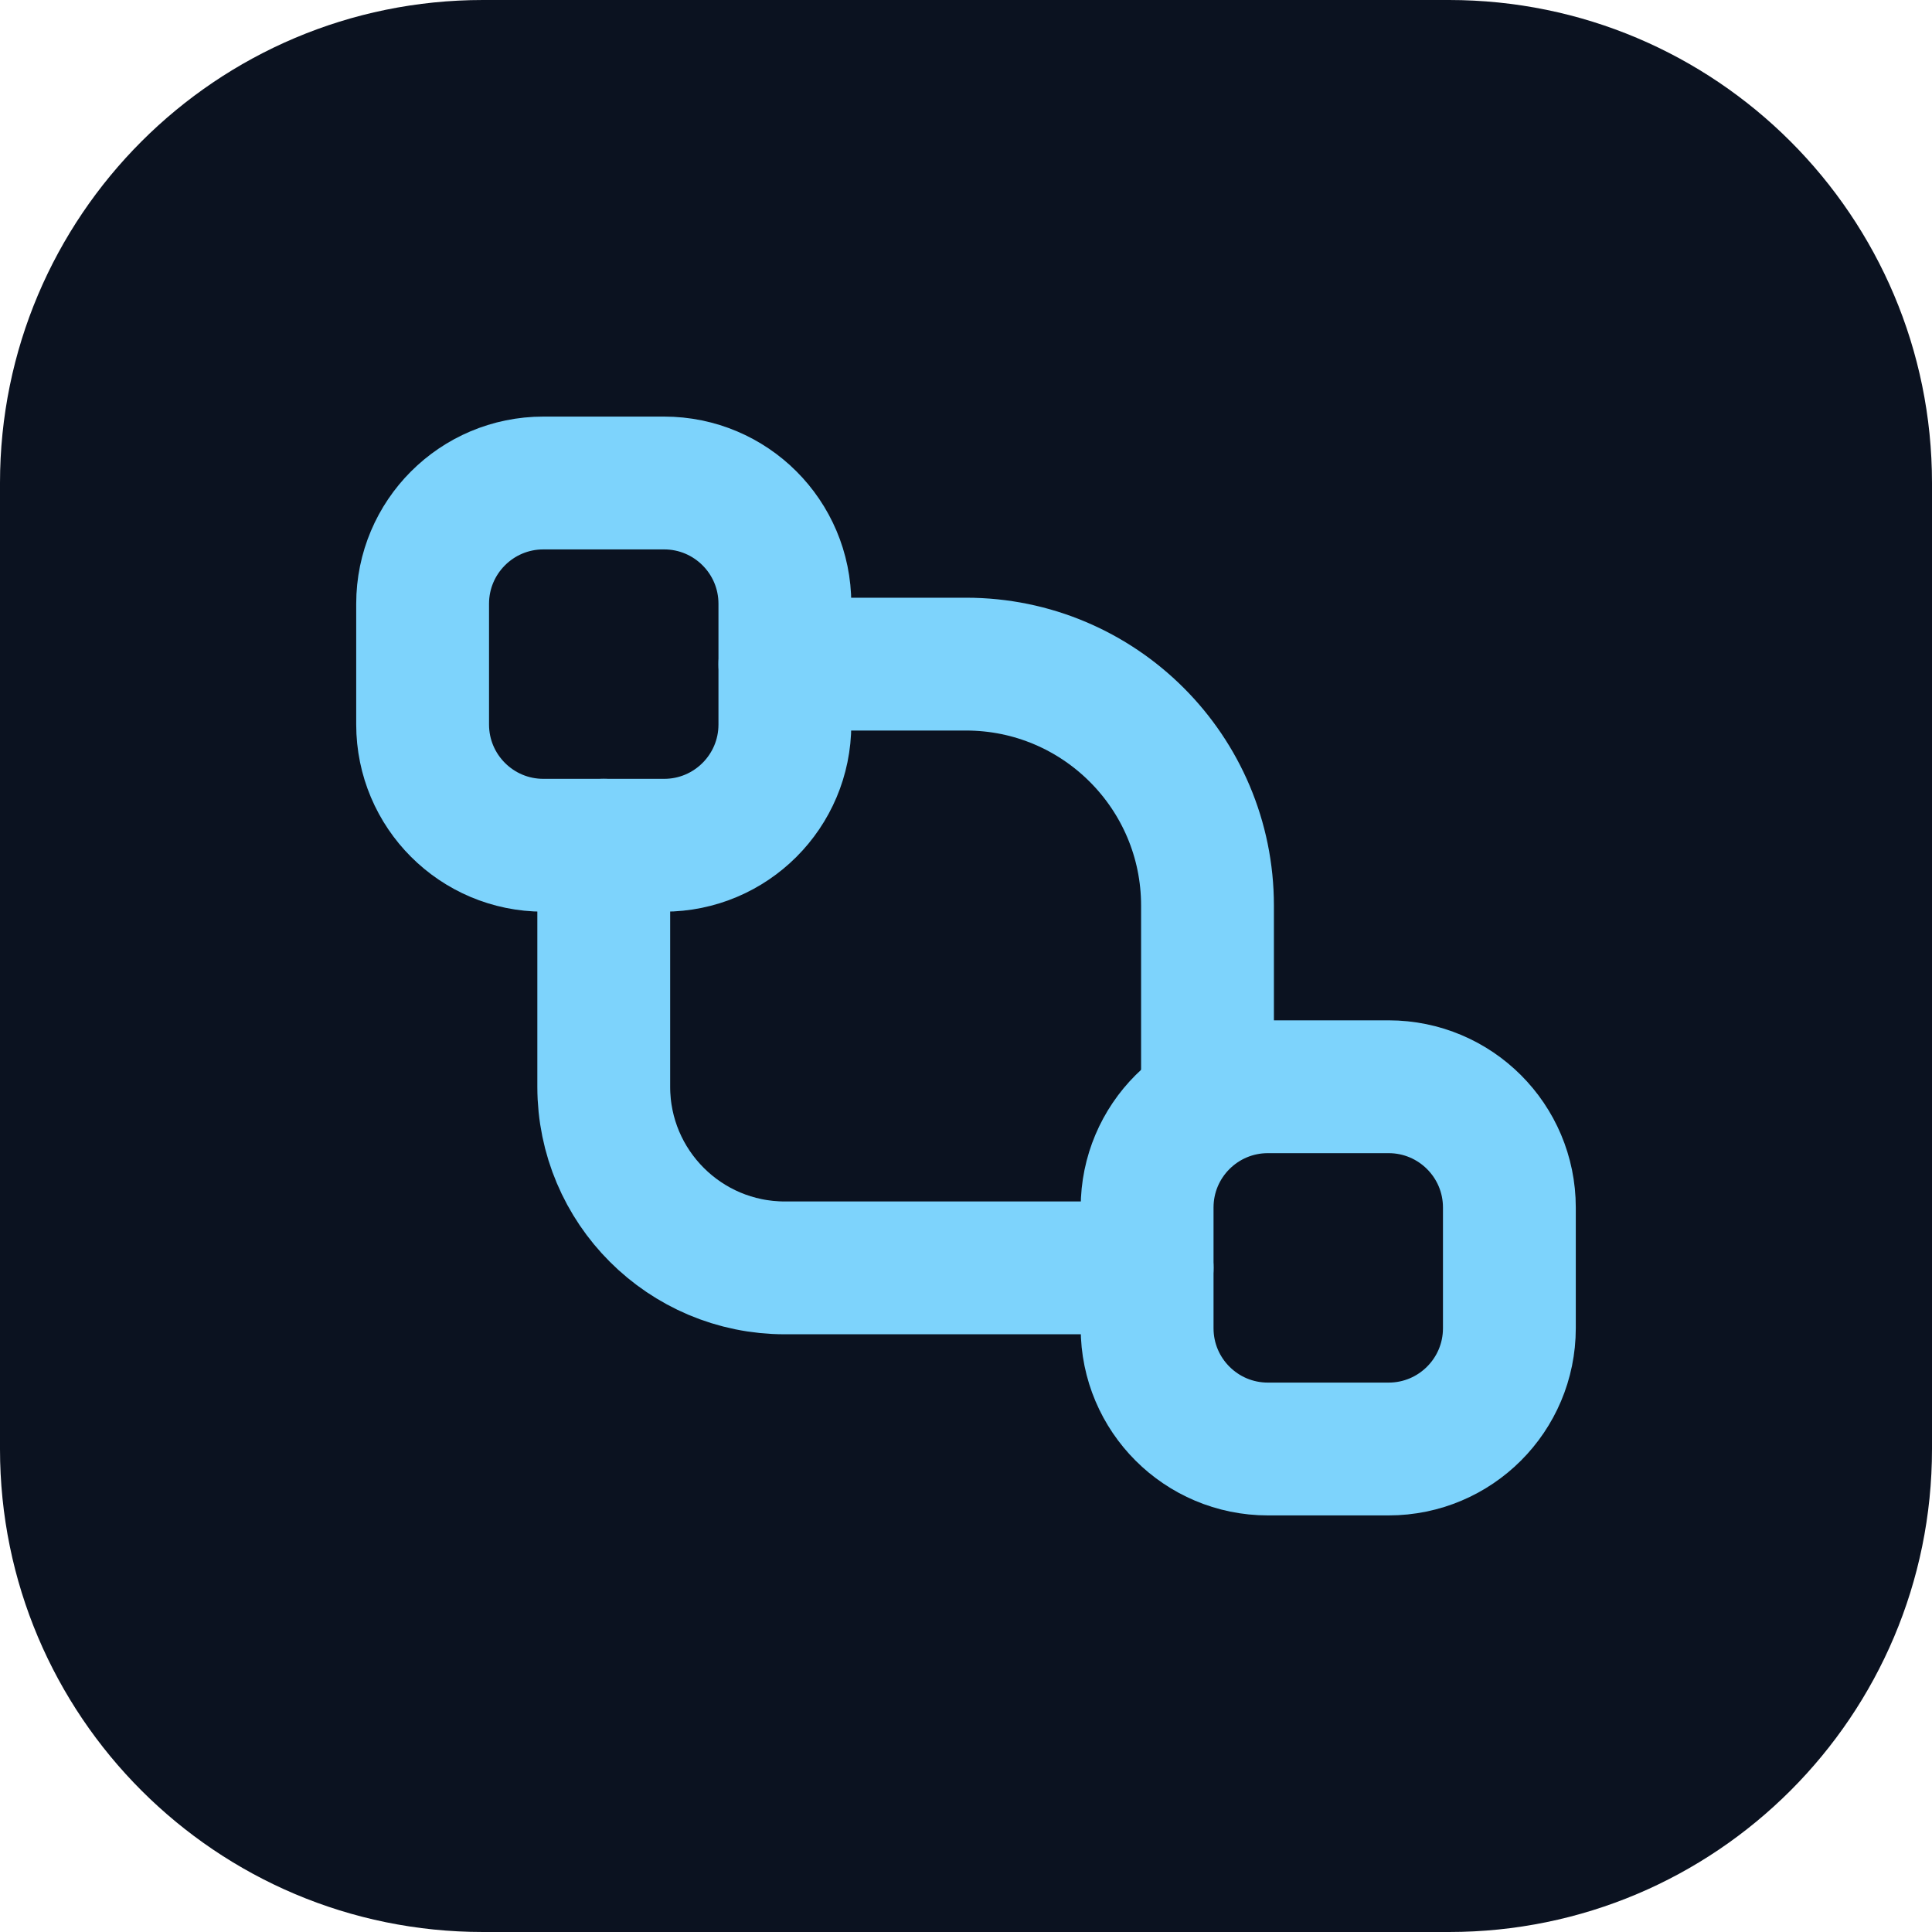
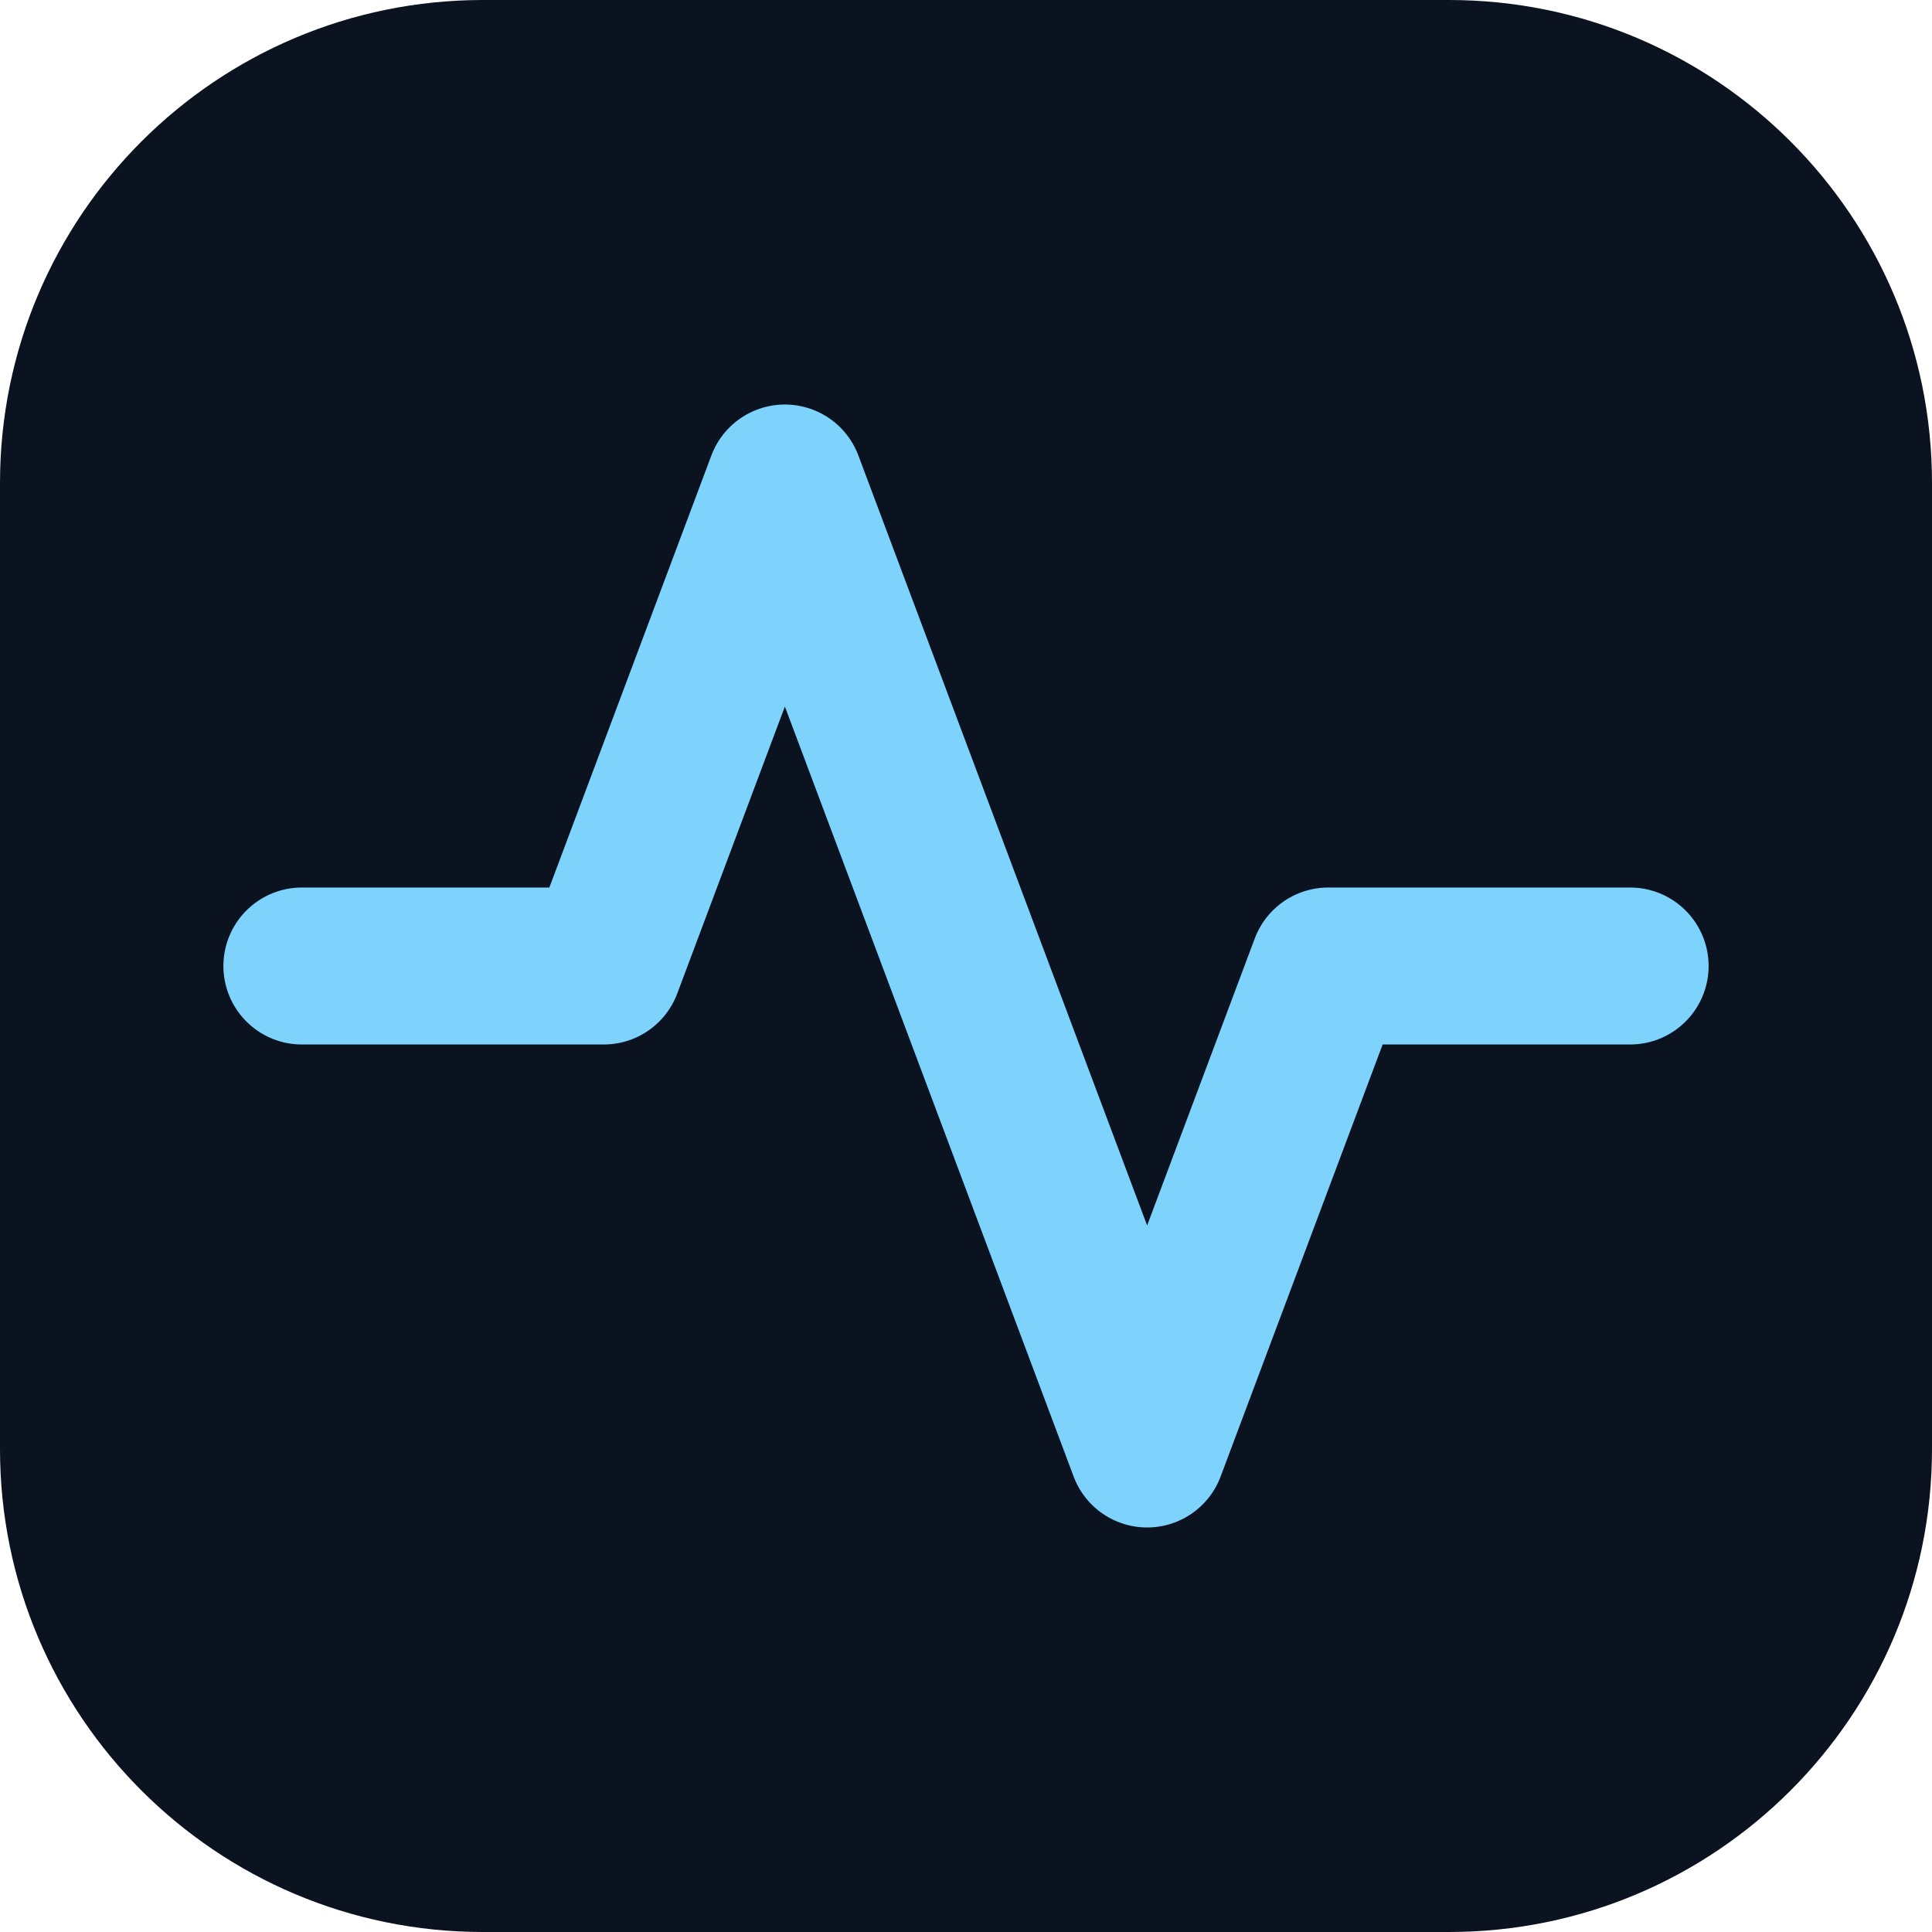
<svg xmlns="http://www.w3.org/2000/svg" viewBox="0 0 32 32">
  <rect width="32" height="32" rx="8" fill="#0b1220" />
-   <g fill="none" stroke="#7dd3fc" stroke-width="2.2" stroke-linecap="round" stroke-linejoin="round" transform="translate(4 4)">
-     <rect x="3" y="4" width="6" height="6" rx="2" />
-     <rect x="15" y="14" width="6" height="6" rx="2" />
-     <path d="M9 7h3a4 4 0 0 1 4 4v3M6 10v4a3 3 0 0 0 3 3h6" />
-   </g>
+   <path d="M5 16h5l3-8 6 16 3-8h5" fill="none" stroke="#7dd3fc" stroke-width="2.6" stroke-linecap="round" stroke-linejoin="round" />
</svg>
